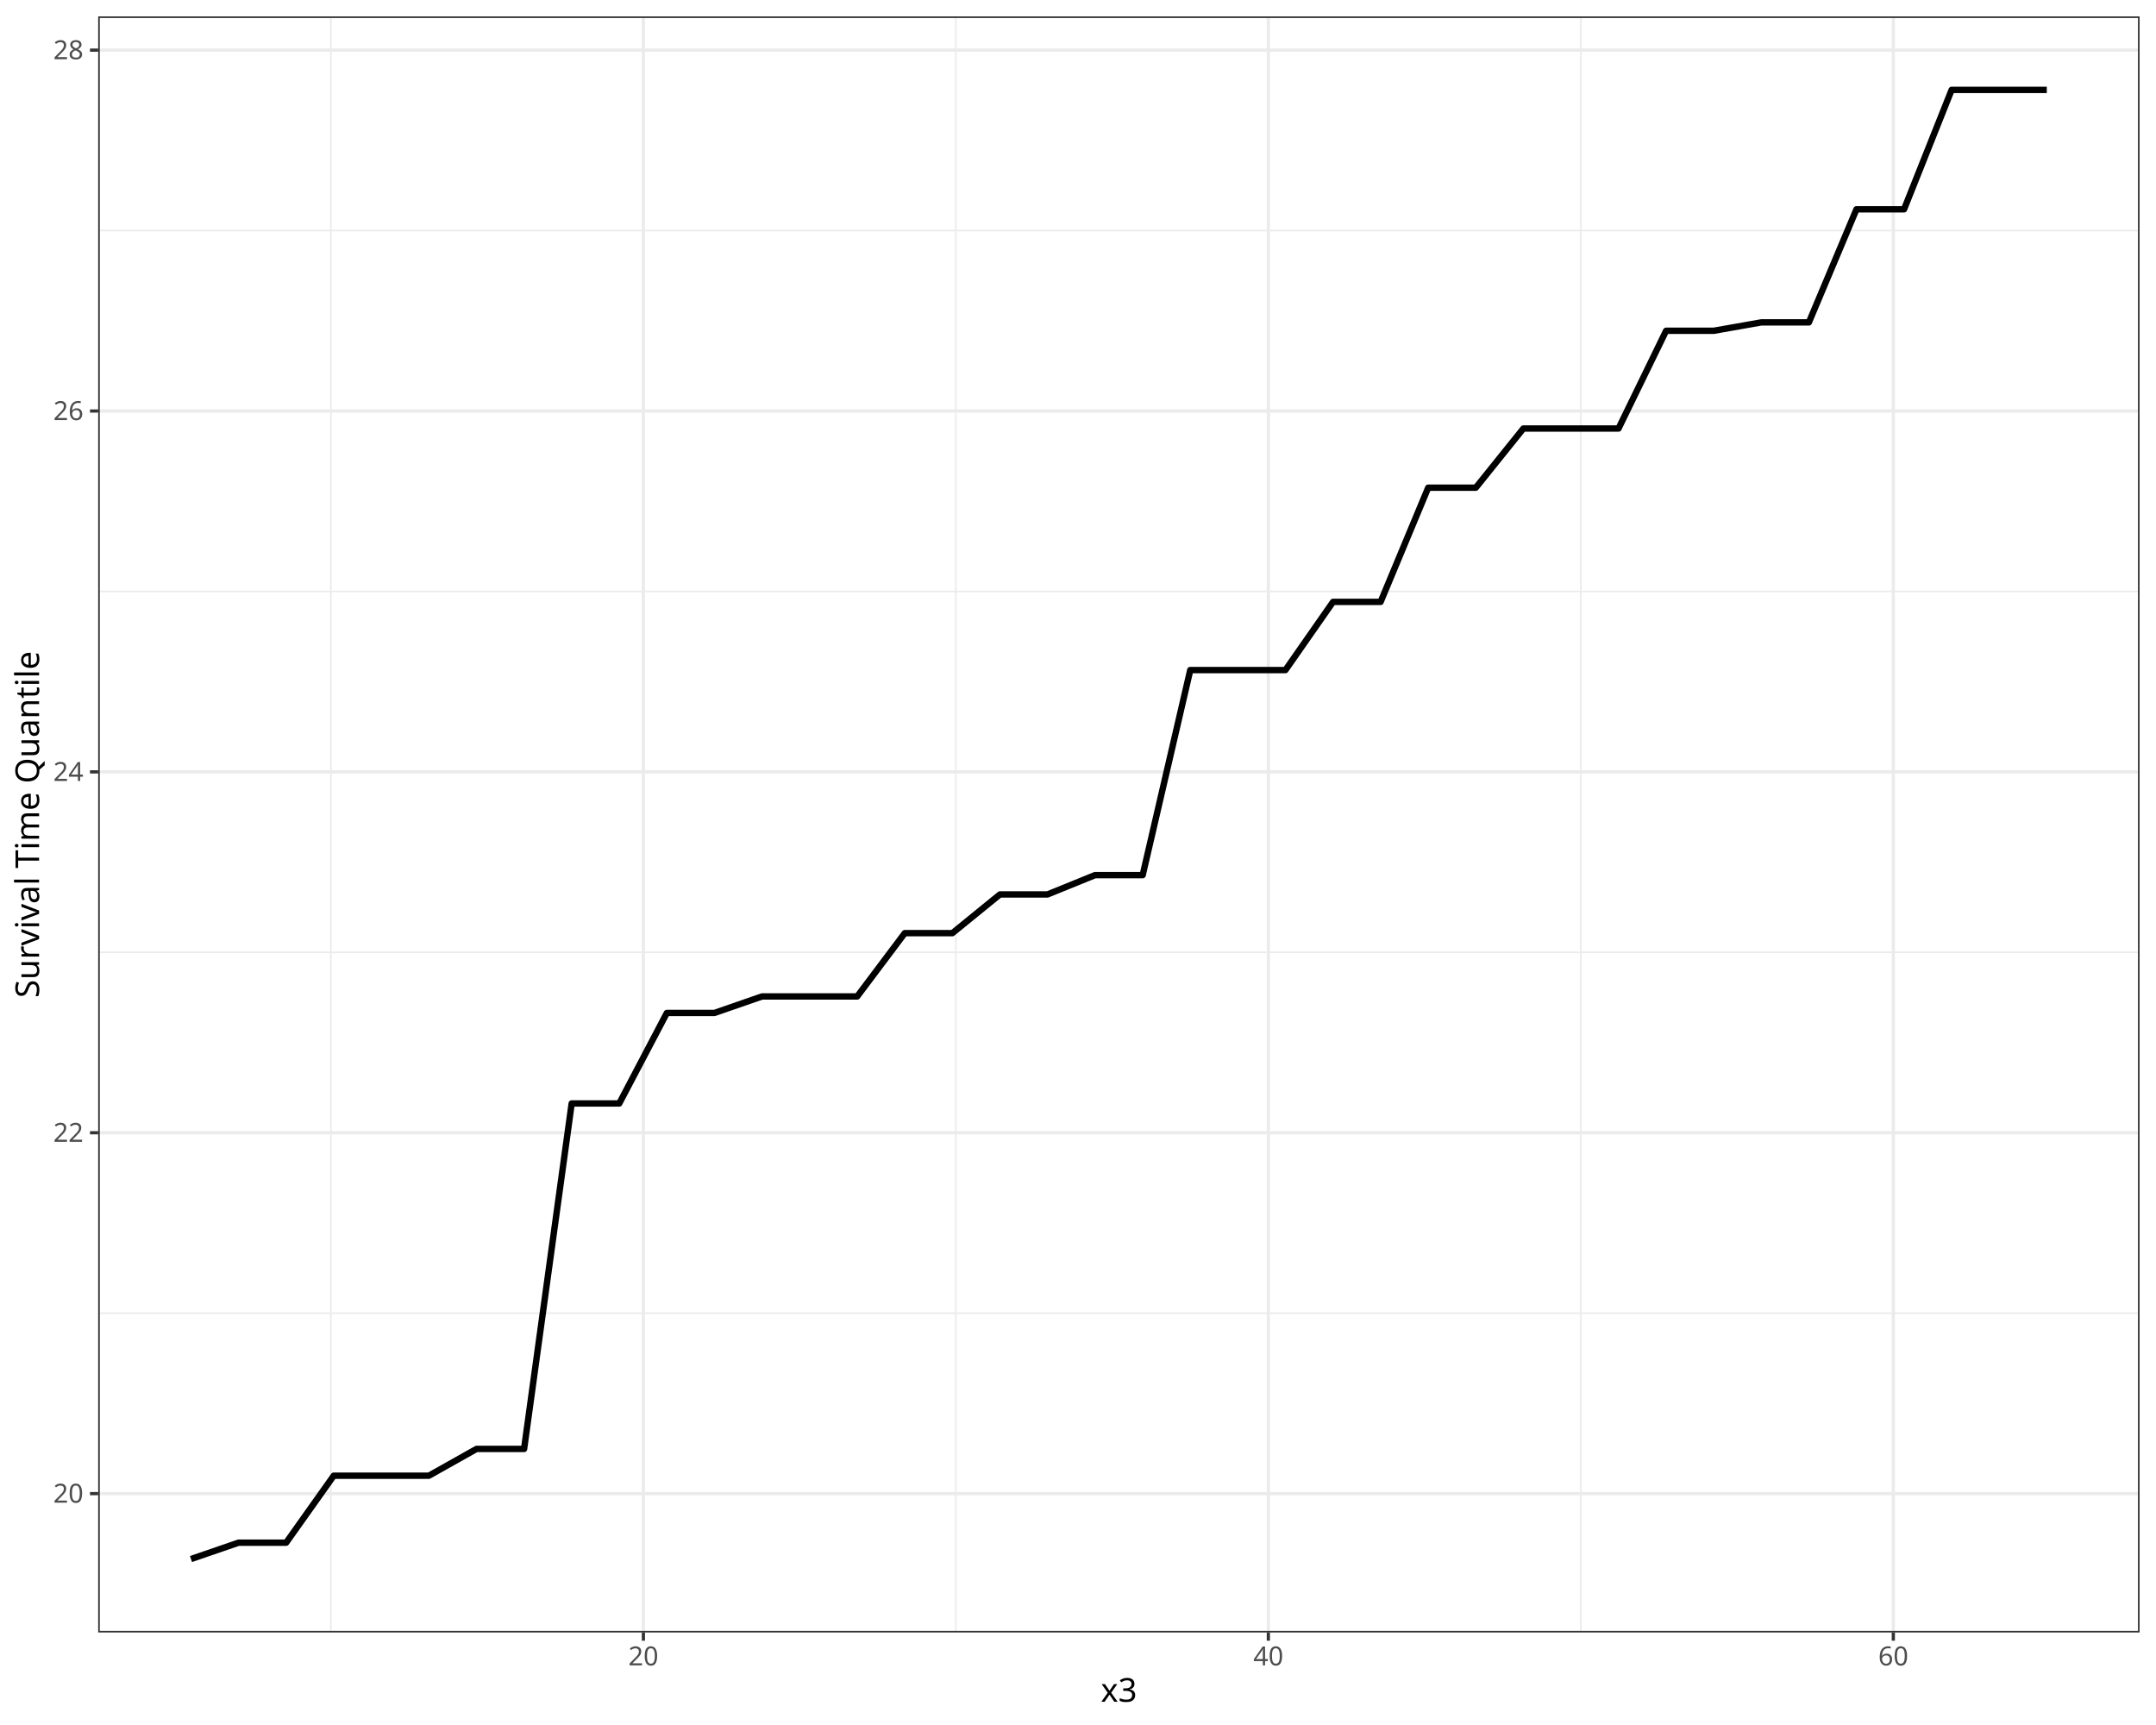
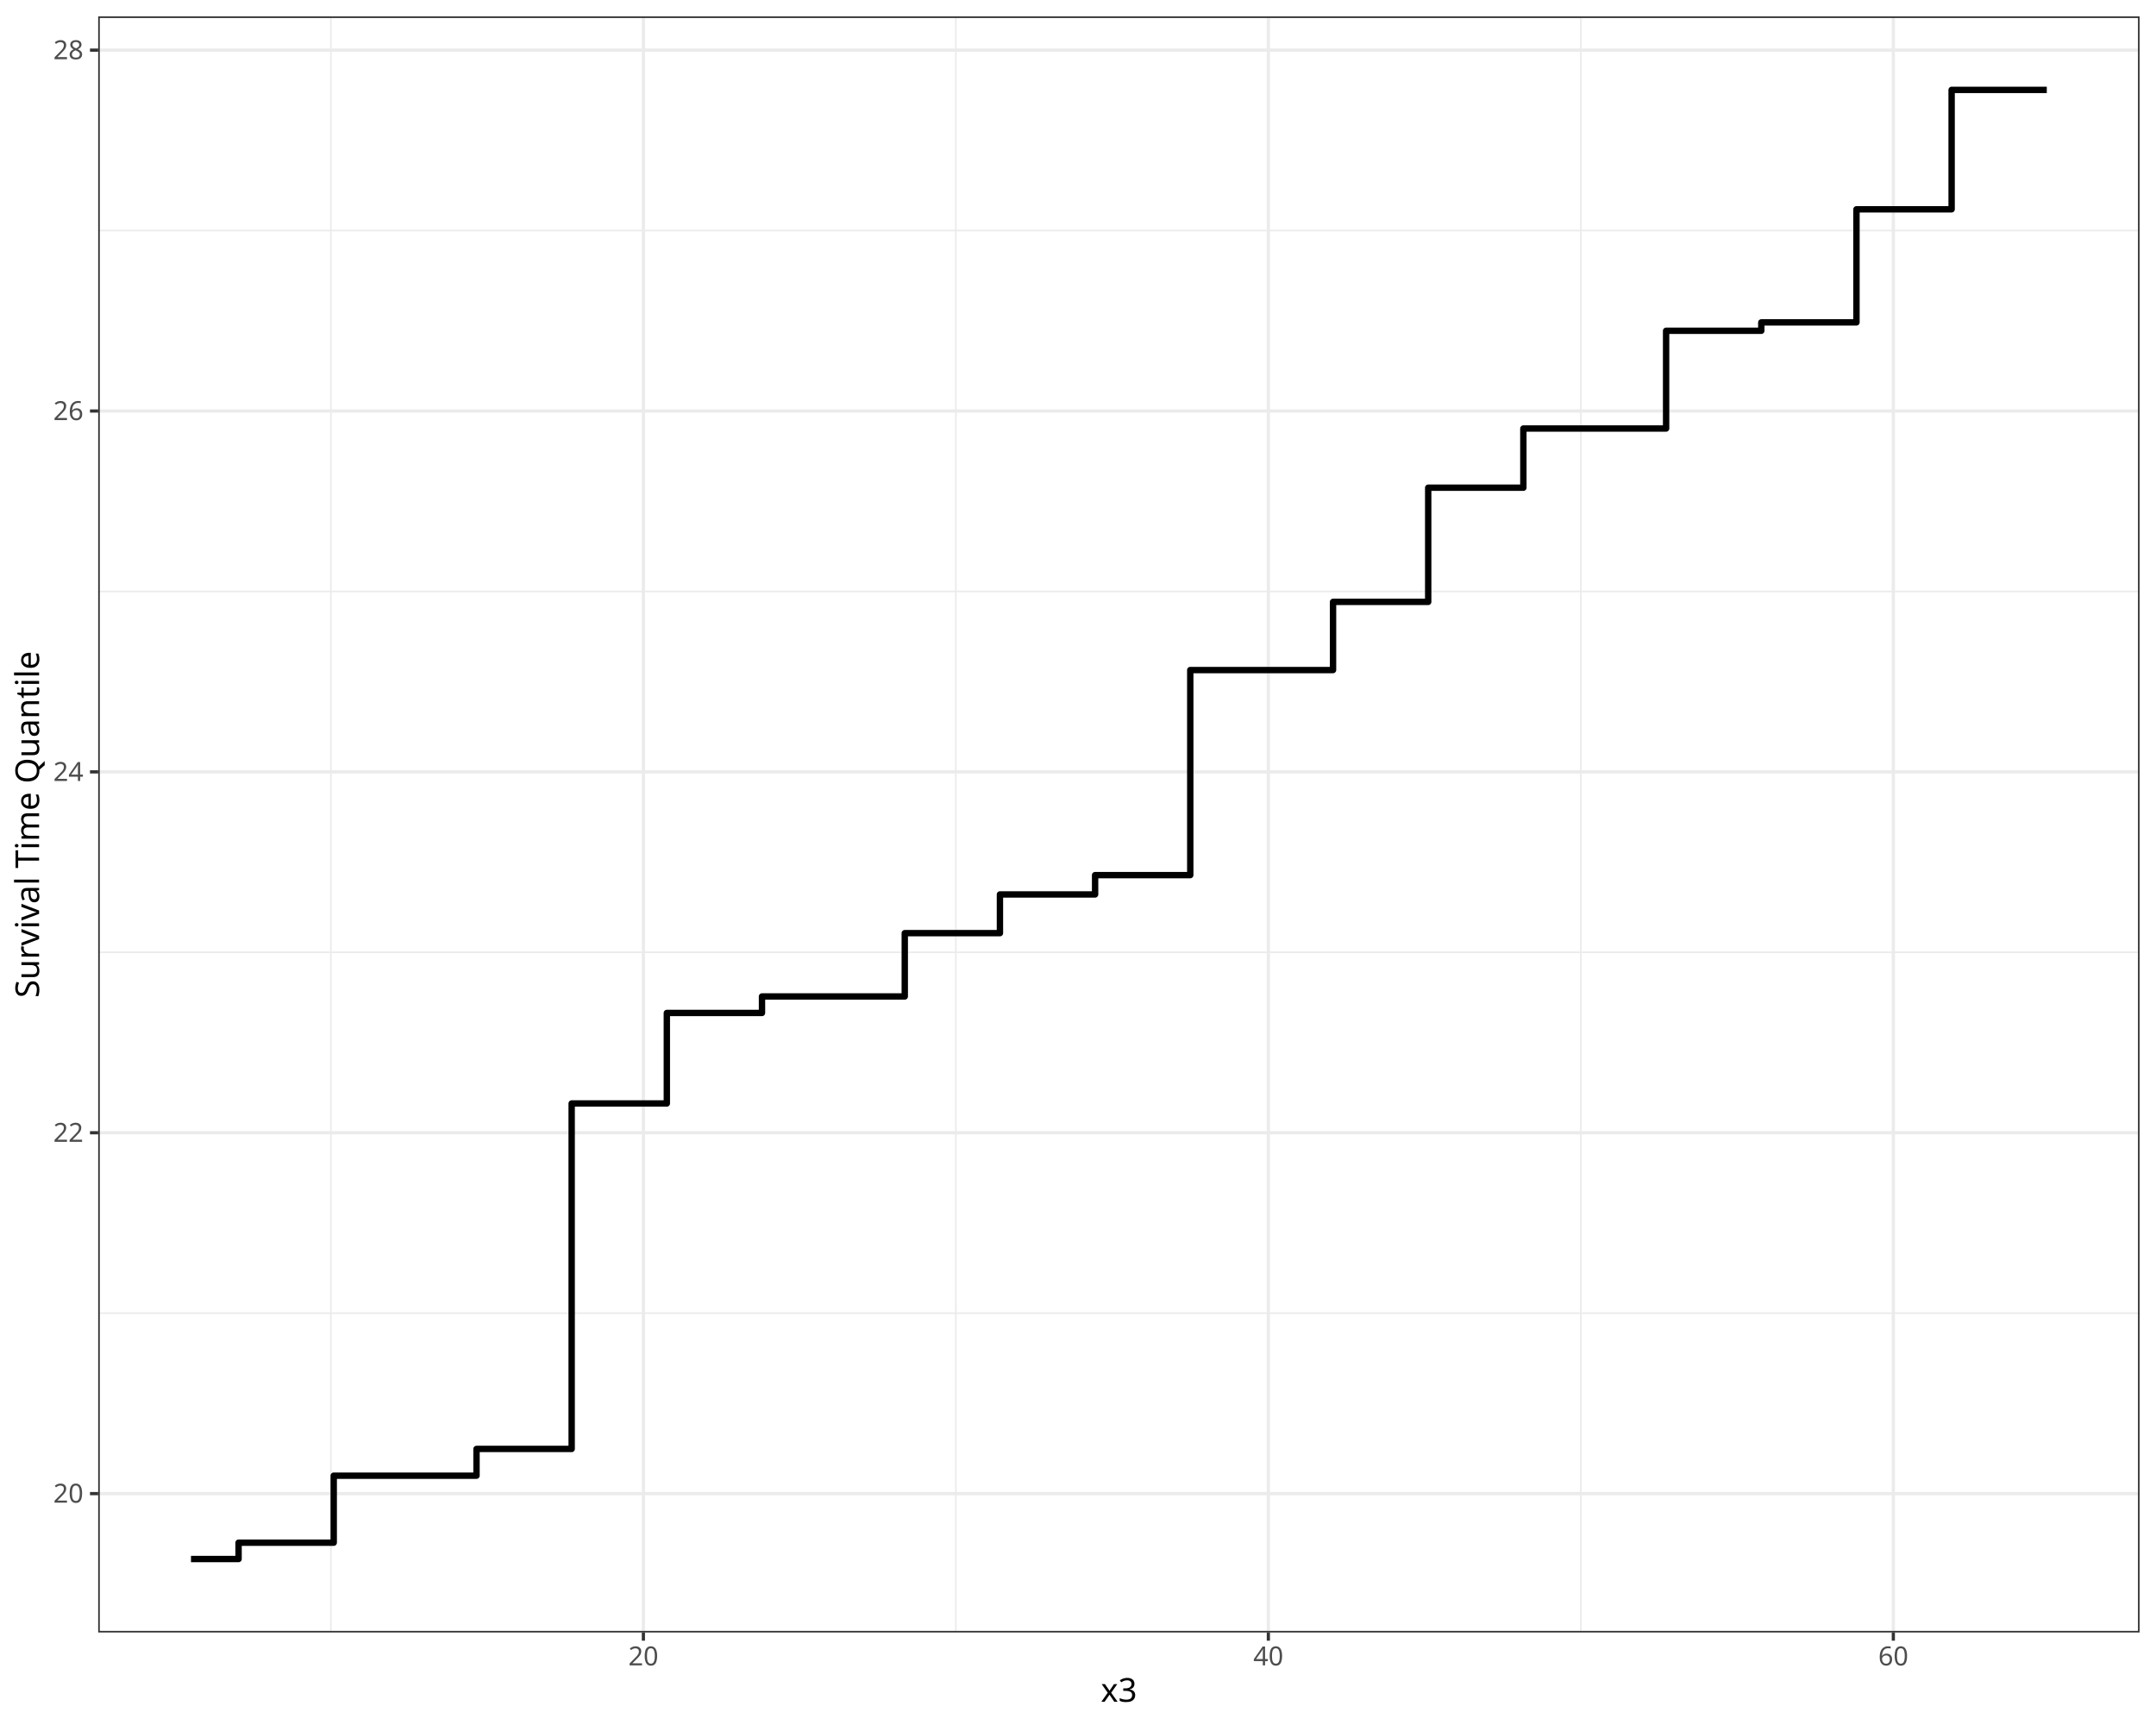
<svg xmlns="http://www.w3.org/2000/svg" class="svglite" data-engine-version="2.0" width="720.00pt" height="576.00pt" viewBox="0 0 720.00 576.00">
  <defs>
    <style type="text/css">
    .svglite line, .svglite polyline, .svglite polygon, .svglite path, .svglite rect, .svglite circle {
      fill: none;
      stroke: #000000;
      stroke-linecap: round;
      stroke-linejoin: round;
      stroke-miterlimit: 10.00;
    }
  </style>
  </defs>
  <rect width="100%" height="100%" style="stroke: none; fill: #FFFFFF;" />
  <defs>
    <clipPath id="cpMC4wMHw3MjAuMDB8MC4wMHw1NzYuMDA=">
      <rect x="0.00" y="0.00" width="720.00" height="576.00" />
    </clipPath>
  </defs>
  <g clip-path="url(#cpMC4wMHw3MjAuMDB8MC4wMHw1NzYuMDA=)">
    <rect x="0.00" y="0.00" width="720.00" height="576.00" style="stroke-width: 1.07; stroke: #FFFFFF; fill: #FFFFFF;" />
  </g>
  <defs>
    <clipPath id="cpMzIuNzl8NzE0LjUyfDUuNDh8NTQ1LjEx">
      <rect x="32.79" y="5.48" width="681.73" height="539.63" />
    </clipPath>
  </defs>
  <g clip-path="url(#cpMzIuNzl8NzE0LjUyfDUuNDh8NTQ1LjEx)">
    <rect x="32.79" y="5.48" width="681.73" height="539.63" style="stroke-width: 1.07; stroke: none; fill: #FFFFFF;" />
    <polyline points="32.79,438.49 714.52,438.49 " style="stroke-width: 0.53; stroke: #EBEBEB; stroke-linecap: butt;" />
    <polyline points="32.79,317.99 714.52,317.99 " style="stroke-width: 0.53; stroke: #EBEBEB; stroke-linecap: butt;" />
    <polyline points="32.79,197.49 714.52,197.49 " style="stroke-width: 0.53; stroke: #EBEBEB; stroke-linecap: butt;" />
    <polyline points="32.79,76.99 714.52,76.99 " style="stroke-width: 0.53; stroke: #EBEBEB; stroke-linecap: butt;" />
    <polyline points="110.50,545.11 110.50,5.48 " style="stroke-width: 0.53; stroke: #EBEBEB; stroke-linecap: butt;" />
    <polyline points="319.21,545.11 319.21,5.48 " style="stroke-width: 0.53; stroke: #EBEBEB; stroke-linecap: butt;" />
    <polyline points="527.92,545.11 527.92,5.48 " style="stroke-width: 0.53; stroke: #EBEBEB; stroke-linecap: butt;" />
    <polyline points="32.79,498.74 714.52,498.74 " style="stroke-width: 1.07; stroke: #EBEBEB; stroke-linecap: butt;" />
    <polyline points="32.79,378.24 714.52,378.24 " style="stroke-width: 1.07; stroke: #EBEBEB; stroke-linecap: butt;" />
    <polyline points="32.79,257.74 714.52,257.74 " style="stroke-width: 1.07; stroke: #EBEBEB; stroke-linecap: butt;" />
    <polyline points="32.79,137.24 714.52,137.24 " style="stroke-width: 1.07; stroke: #EBEBEB; stroke-linecap: butt;" />
    <polyline points="32.79,16.74 714.52,16.74 " style="stroke-width: 1.07; stroke: #EBEBEB; stroke-linecap: butt;" />
    <polyline points="214.86,545.11 214.86,5.48 " style="stroke-width: 1.07; stroke: #EBEBEB; stroke-linecap: butt;" />
    <polyline points="423.57,545.11 423.57,5.48 " style="stroke-width: 1.07; stroke: #EBEBEB; stroke-linecap: butt;" />
    <polyline points="632.28,545.11 632.28,5.48 " style="stroke-width: 1.07; stroke: #EBEBEB; stroke-linecap: butt;" />
-     <polyline points="63.78,520.58 79.67,515.12 95.56,515.12 111.45,492.75 127.35,492.75 143.24,492.75 159.13,483.82 175.02,483.82 190.91,368.46 206.80,368.46 222.69,338.24 238.58,338.24 254.47,332.73 270.37,332.73 286.26,332.73 302.15,311.59 318.04,311.59 333.93,298.66 349.82,298.66 365.71,292.21 381.60,292.21 397.49,223.74 413.38,223.74 429.28,223.74 445.17,200.98 461.06,200.98 476.95,162.85 492.84,162.85 508.73,143.09 524.62,143.09 540.51,143.09 556.40,110.45 572.30,110.45 588.19,107.65 604.08,107.65 619.97,69.89 635.86,69.89 651.75,30.01 667.64,30.01 683.53,30.01 " style="stroke-width: 2.13; stroke-linecap: butt;" />
+     <polyline points="63.78,520.58 79.67,520.58 79.67,515.12 95.56,515.12 95.56,515.12 111.45,515.12 111.45,492.75 127.35,492.75 127.35,492.75 143.24,492.75 143.24,492.75 159.13,492.75 159.13,483.82 175.02,483.82 175.02,483.82 190.91,483.82 190.91,368.46 206.80,368.46 206.80,368.46 222.69,368.46 222.69,338.24 238.58,338.24 238.58,338.24 254.47,338.24 254.47,332.73 270.37,332.73 270.37,332.73 286.26,332.73 286.26,332.73 302.15,332.73 302.15,311.59 318.04,311.59 318.04,311.59 333.93,311.59 333.93,298.66 349.82,298.66 349.82,298.66 365.71,298.66 365.71,292.21 381.60,292.21 381.60,292.21 397.49,292.21 397.49,223.74 413.38,223.74 413.38,223.74 429.28,223.74 429.28,223.74 445.17,223.74 445.17,200.98 461.06,200.98 461.06,200.98 476.95,200.98 476.95,162.85 492.84,162.85 492.84,162.85 508.73,162.85 508.73,143.09 524.62,143.09 524.62,143.09 540.51,143.09 540.51,143.09 556.40,143.09 556.40,110.45 572.30,110.45 572.30,110.45 588.19,110.45 588.19,107.65 604.08,107.65 604.08,107.65 619.97,107.65 619.97,69.89 635.86,69.89 635.86,69.89 651.75,69.89 651.75,30.01 667.64,30.01 667.64,30.01 683.53,30.01 683.53,30.01 " style="stroke-width: 2.13; stroke-linecap: butt;" />
    <rect x="32.79" y="5.48" width="681.73" height="539.63" style="stroke-width: 1.07; stroke: #333333;" />
  </g>
  <g clip-path="url(#cpMC4wMHw3MjAuMDB8MC4wMHw1NzYuMDA=)">
    <text x="27.86" y="501.76" text-anchor="end" style="font-size: 8.80px; fill: #4D4D4D; font-family: sans;" textLength="9.79px" lengthAdjust="spacingAndGlyphs">20</text>
    <text x="27.86" y="381.27" text-anchor="end" style="font-size: 8.80px; fill: #4D4D4D; font-family: sans;" textLength="9.79px" lengthAdjust="spacingAndGlyphs">22</text>
    <text x="27.86" y="260.77" text-anchor="end" style="font-size: 8.80px; fill: #4D4D4D; font-family: sans;" textLength="9.79px" lengthAdjust="spacingAndGlyphs">24</text>
    <text x="27.86" y="140.27" text-anchor="end" style="font-size: 8.80px; fill: #4D4D4D; font-family: sans;" textLength="9.79px" lengthAdjust="spacingAndGlyphs">26</text>
    <text x="27.86" y="19.77" text-anchor="end" style="font-size: 8.80px; fill: #4D4D4D; font-family: sans;" textLength="9.79px" lengthAdjust="spacingAndGlyphs">28</text>
    <polyline points="30.05,498.74 32.79,498.74 " style="stroke-width: 1.07; stroke: #333333; stroke-linecap: butt;" />
    <polyline points="30.05,378.24 32.79,378.24 " style="stroke-width: 1.07; stroke: #333333; stroke-linecap: butt;" />
    <polyline points="30.05,257.74 32.79,257.74 " style="stroke-width: 1.07; stroke: #333333; stroke-linecap: butt;" />
    <polyline points="30.05,137.24 32.79,137.24 " style="stroke-width: 1.07; stroke: #333333; stroke-linecap: butt;" />
    <polyline points="30.05,16.74 32.79,16.74 " style="stroke-width: 1.07; stroke: #333333; stroke-linecap: butt;" />
    <polyline points="214.86,547.85 214.86,545.11 " style="stroke-width: 1.07; stroke: #333333; stroke-linecap: butt;" />
    <polyline points="423.57,547.85 423.57,545.11 " style="stroke-width: 1.07; stroke: #333333; stroke-linecap: butt;" />
    <polyline points="632.28,547.85 632.28,545.11 " style="stroke-width: 1.07; stroke: #333333; stroke-linecap: butt;" />
    <text x="214.86" y="556.10" text-anchor="middle" style="font-size: 8.80px; fill: #4D4D4D; font-family: sans;" textLength="9.79px" lengthAdjust="spacingAndGlyphs">20</text>
    <text x="423.57" y="556.10" text-anchor="middle" style="font-size: 8.80px; fill: #4D4D4D; font-family: sans;" textLength="9.79px" lengthAdjust="spacingAndGlyphs">40</text>
    <text x="632.28" y="556.10" text-anchor="middle" style="font-size: 8.80px; fill: #4D4D4D; font-family: sans;" textLength="9.79px" lengthAdjust="spacingAndGlyphs">60</text>
    <text x="373.66" y="568.24" text-anchor="middle" style="font-size: 11.00px; font-family: sans;" textLength="11.62px" lengthAdjust="spacingAndGlyphs">x3</text>
    <text transform="translate(13.05,275.30) rotate(-90)" text-anchor="middle" style="font-size: 11.00px; font-family: sans;" textLength="110.66px" lengthAdjust="spacingAndGlyphs">Survival Time Quantile</text>
  </g>
</svg>
